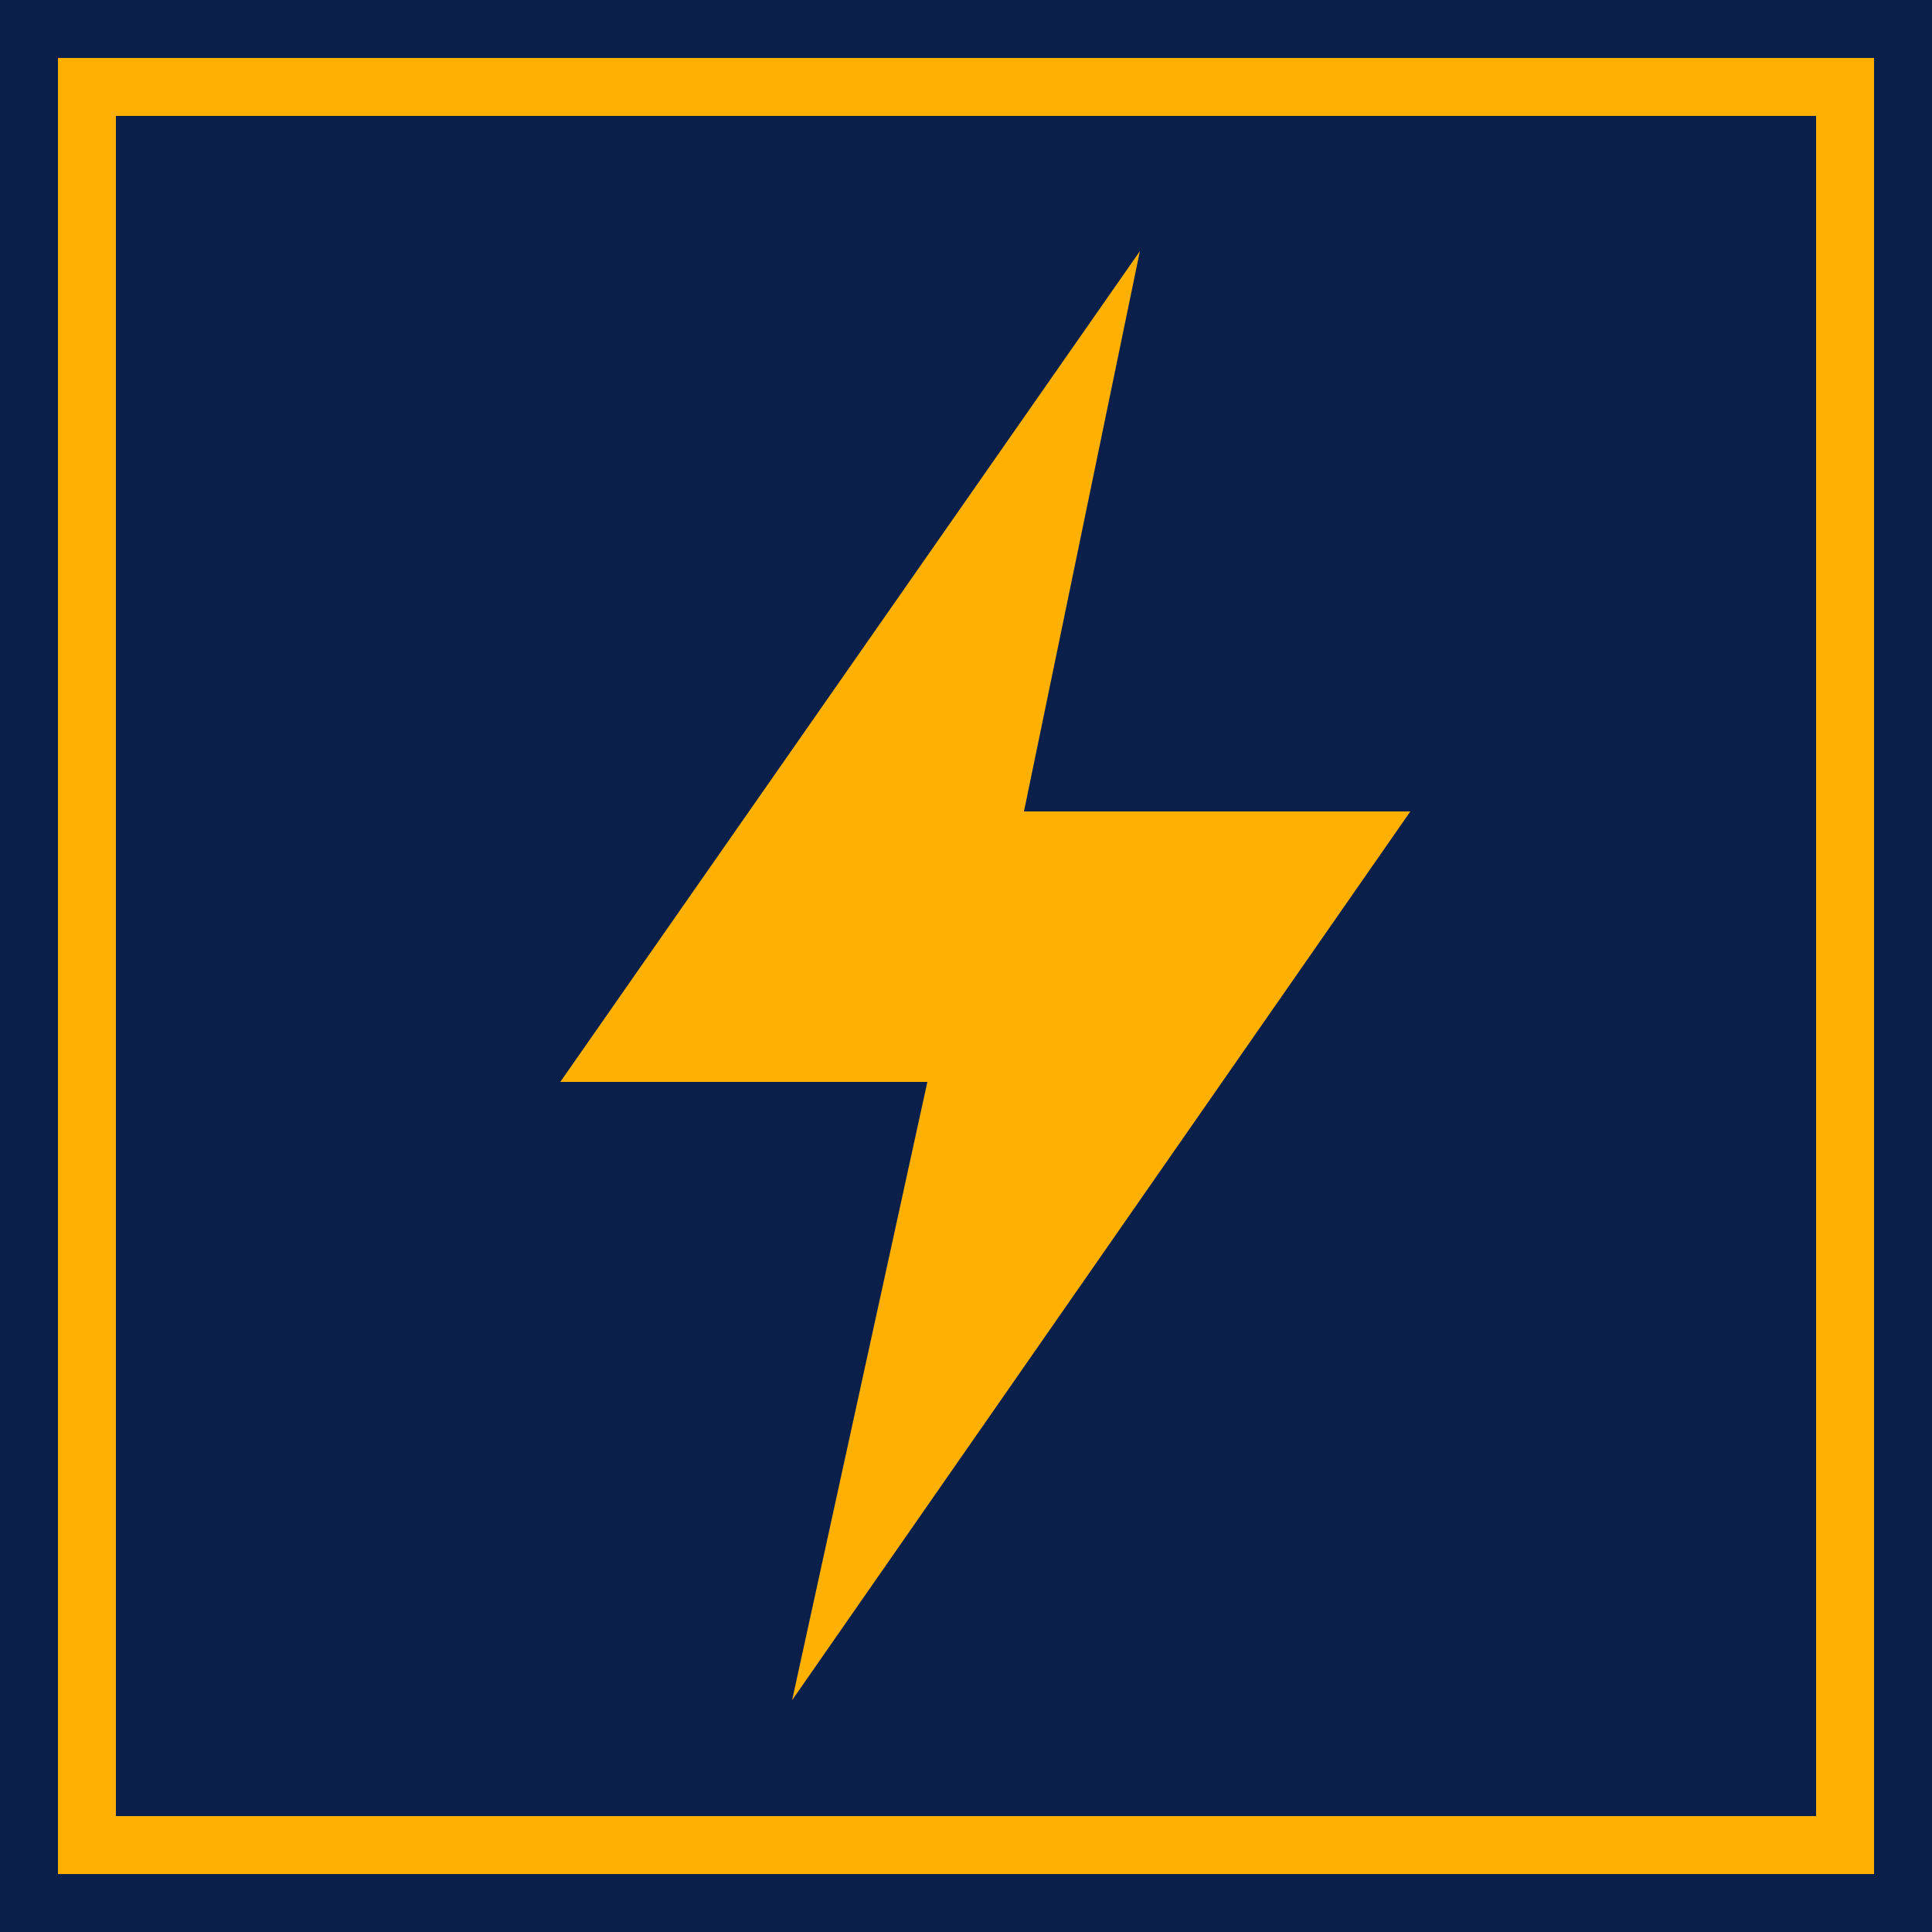
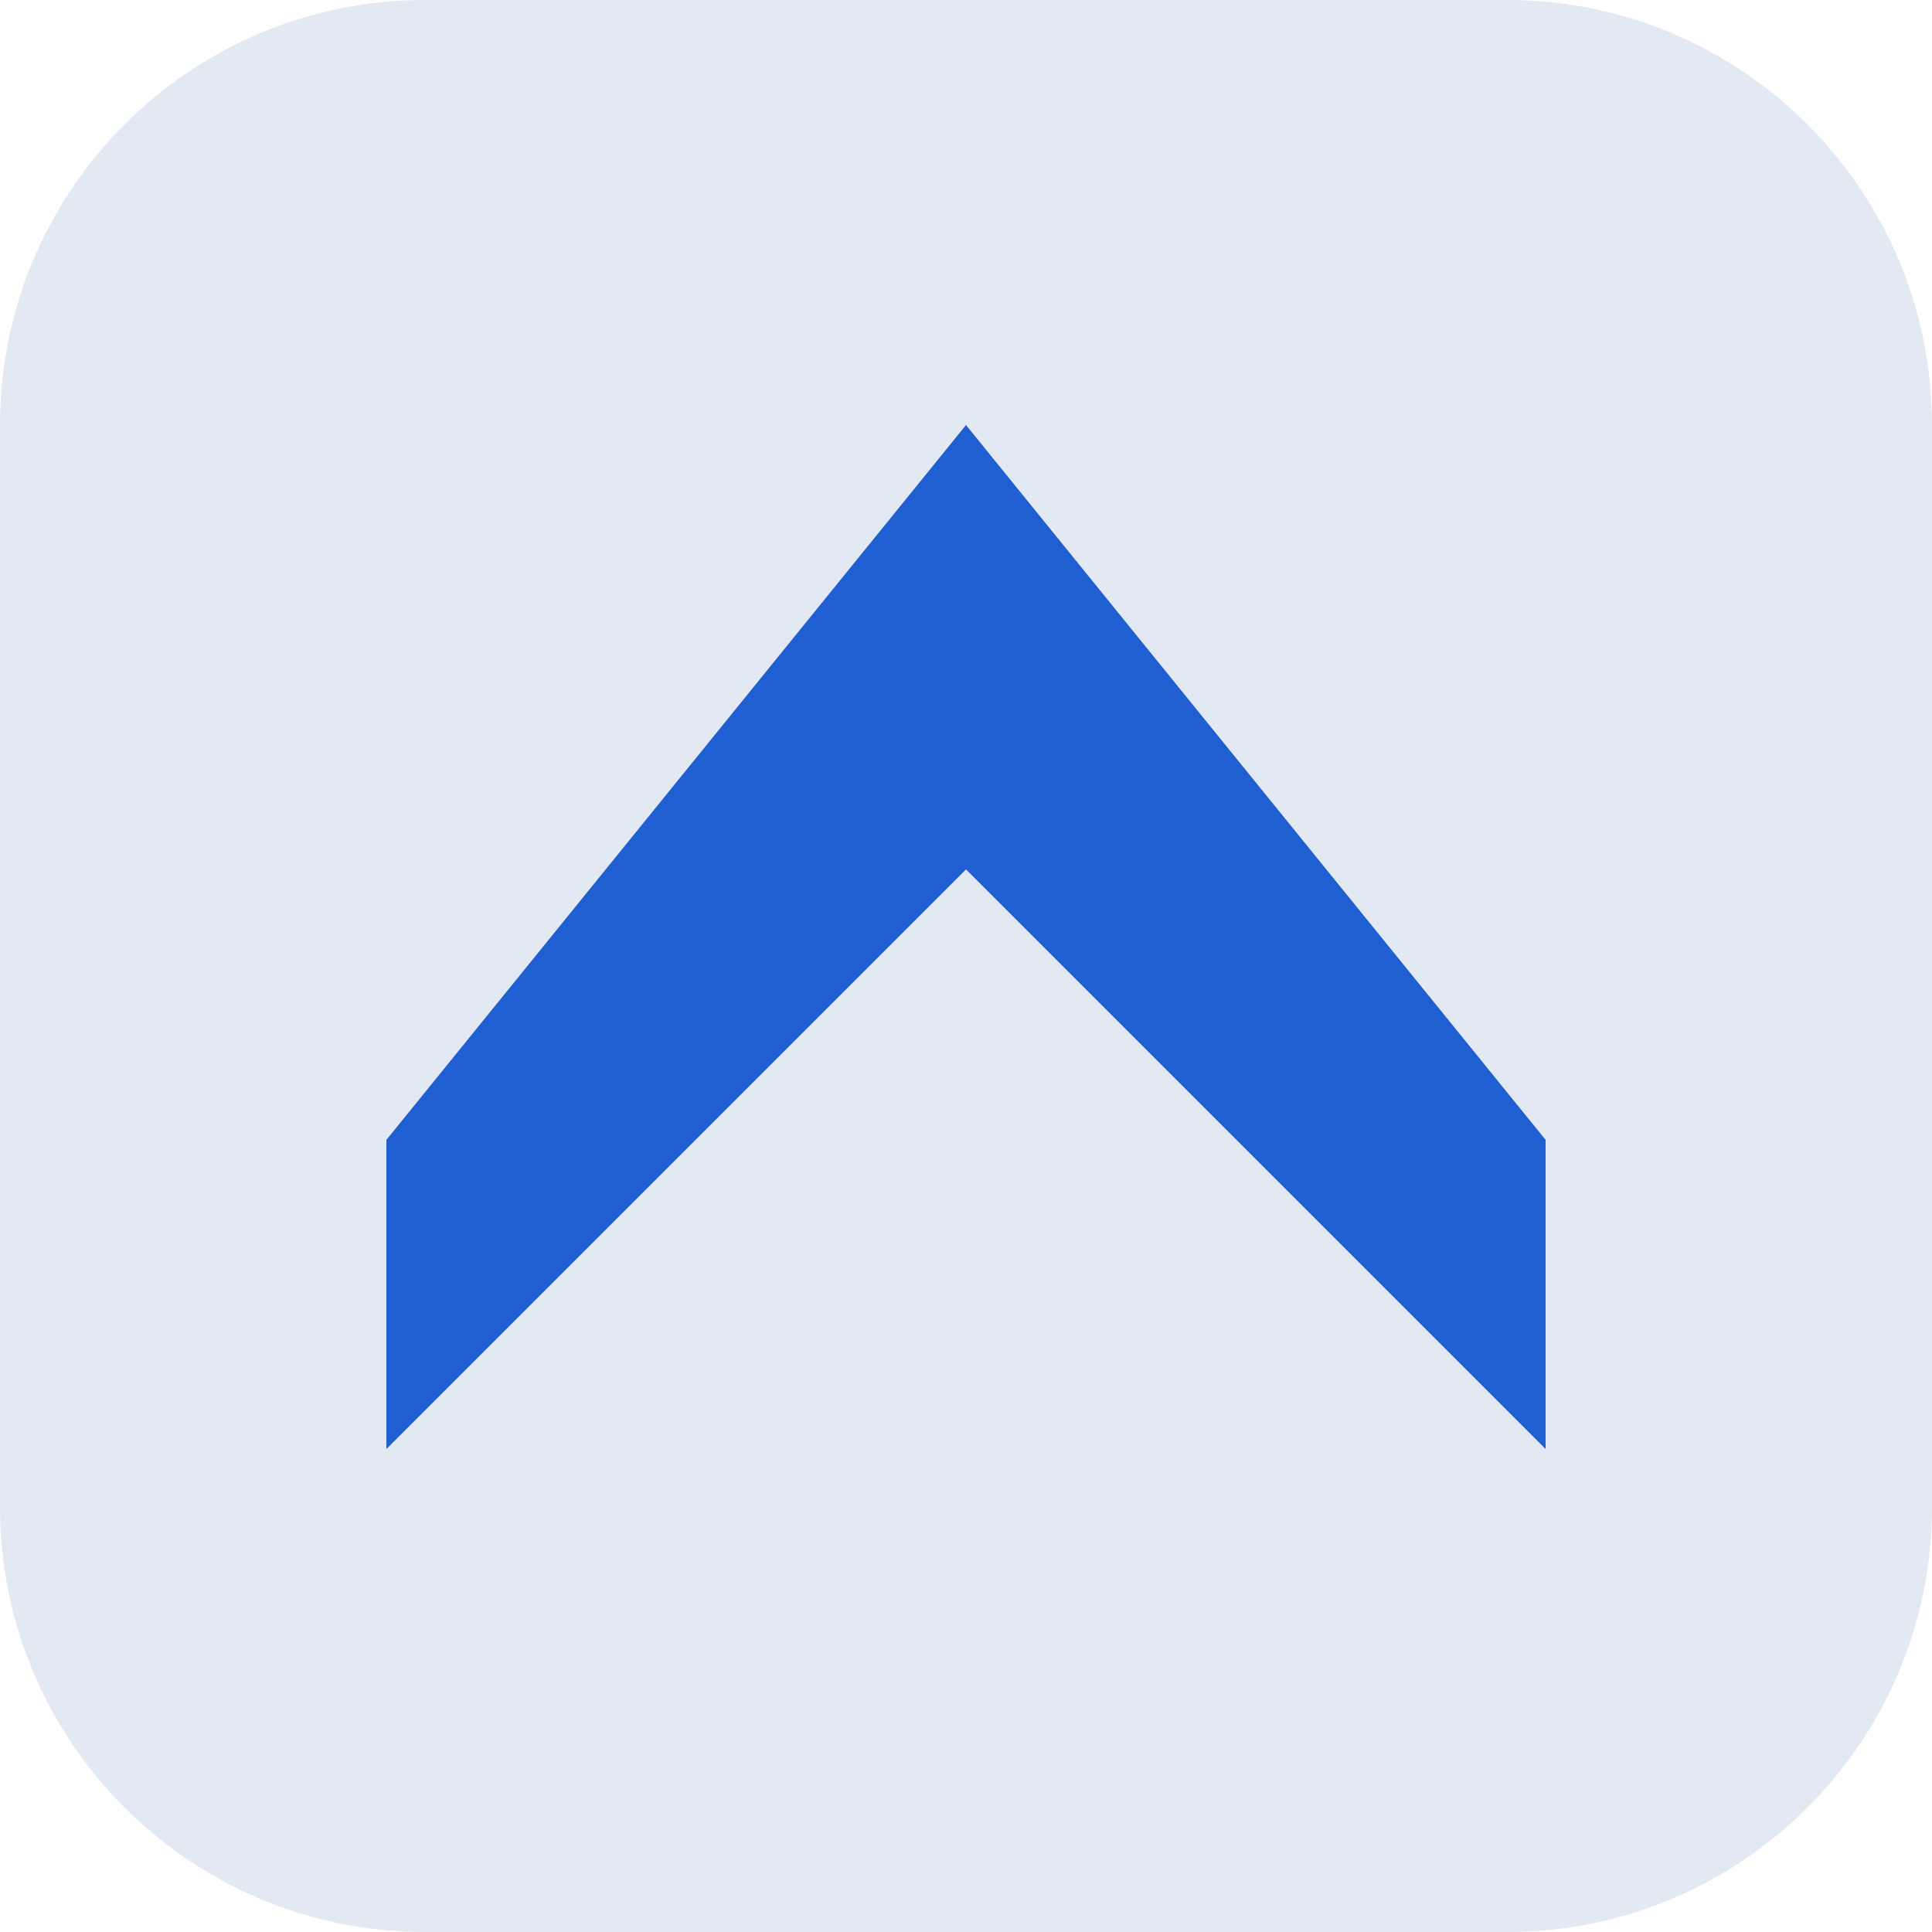
<svg xmlns="http://www.w3.org/2000/svg" viewBox="0 0 200 200" role="img" aria-label="Sparrow insignia">
-   <rect width="200" height="200" fill="#0B1F4B" />
-   <rect x="9" y="9" width="182" height="182" fill="none" stroke="#FFB000" stroke-width="6" />
-   <path d="M118 26 L58 112 L96 112 L82 176 L146 84 L106 84 Z" fill="#FFB000" />
+   <defs>
+     <clipPath id="r4">
+       <rect width="200" height="200" rx="44" />
+     </clipPath>
+   </defs>
+   <g clip-path="url(#r4)">
+     <rect width="200" height="200" fill="#E3E9F2" />
+     <path d="M100 44 L160 118 L160 150 L100 90 L40 150 L40 118 Z" fill="#1F5FD1" />
+   </g>
</svg>
